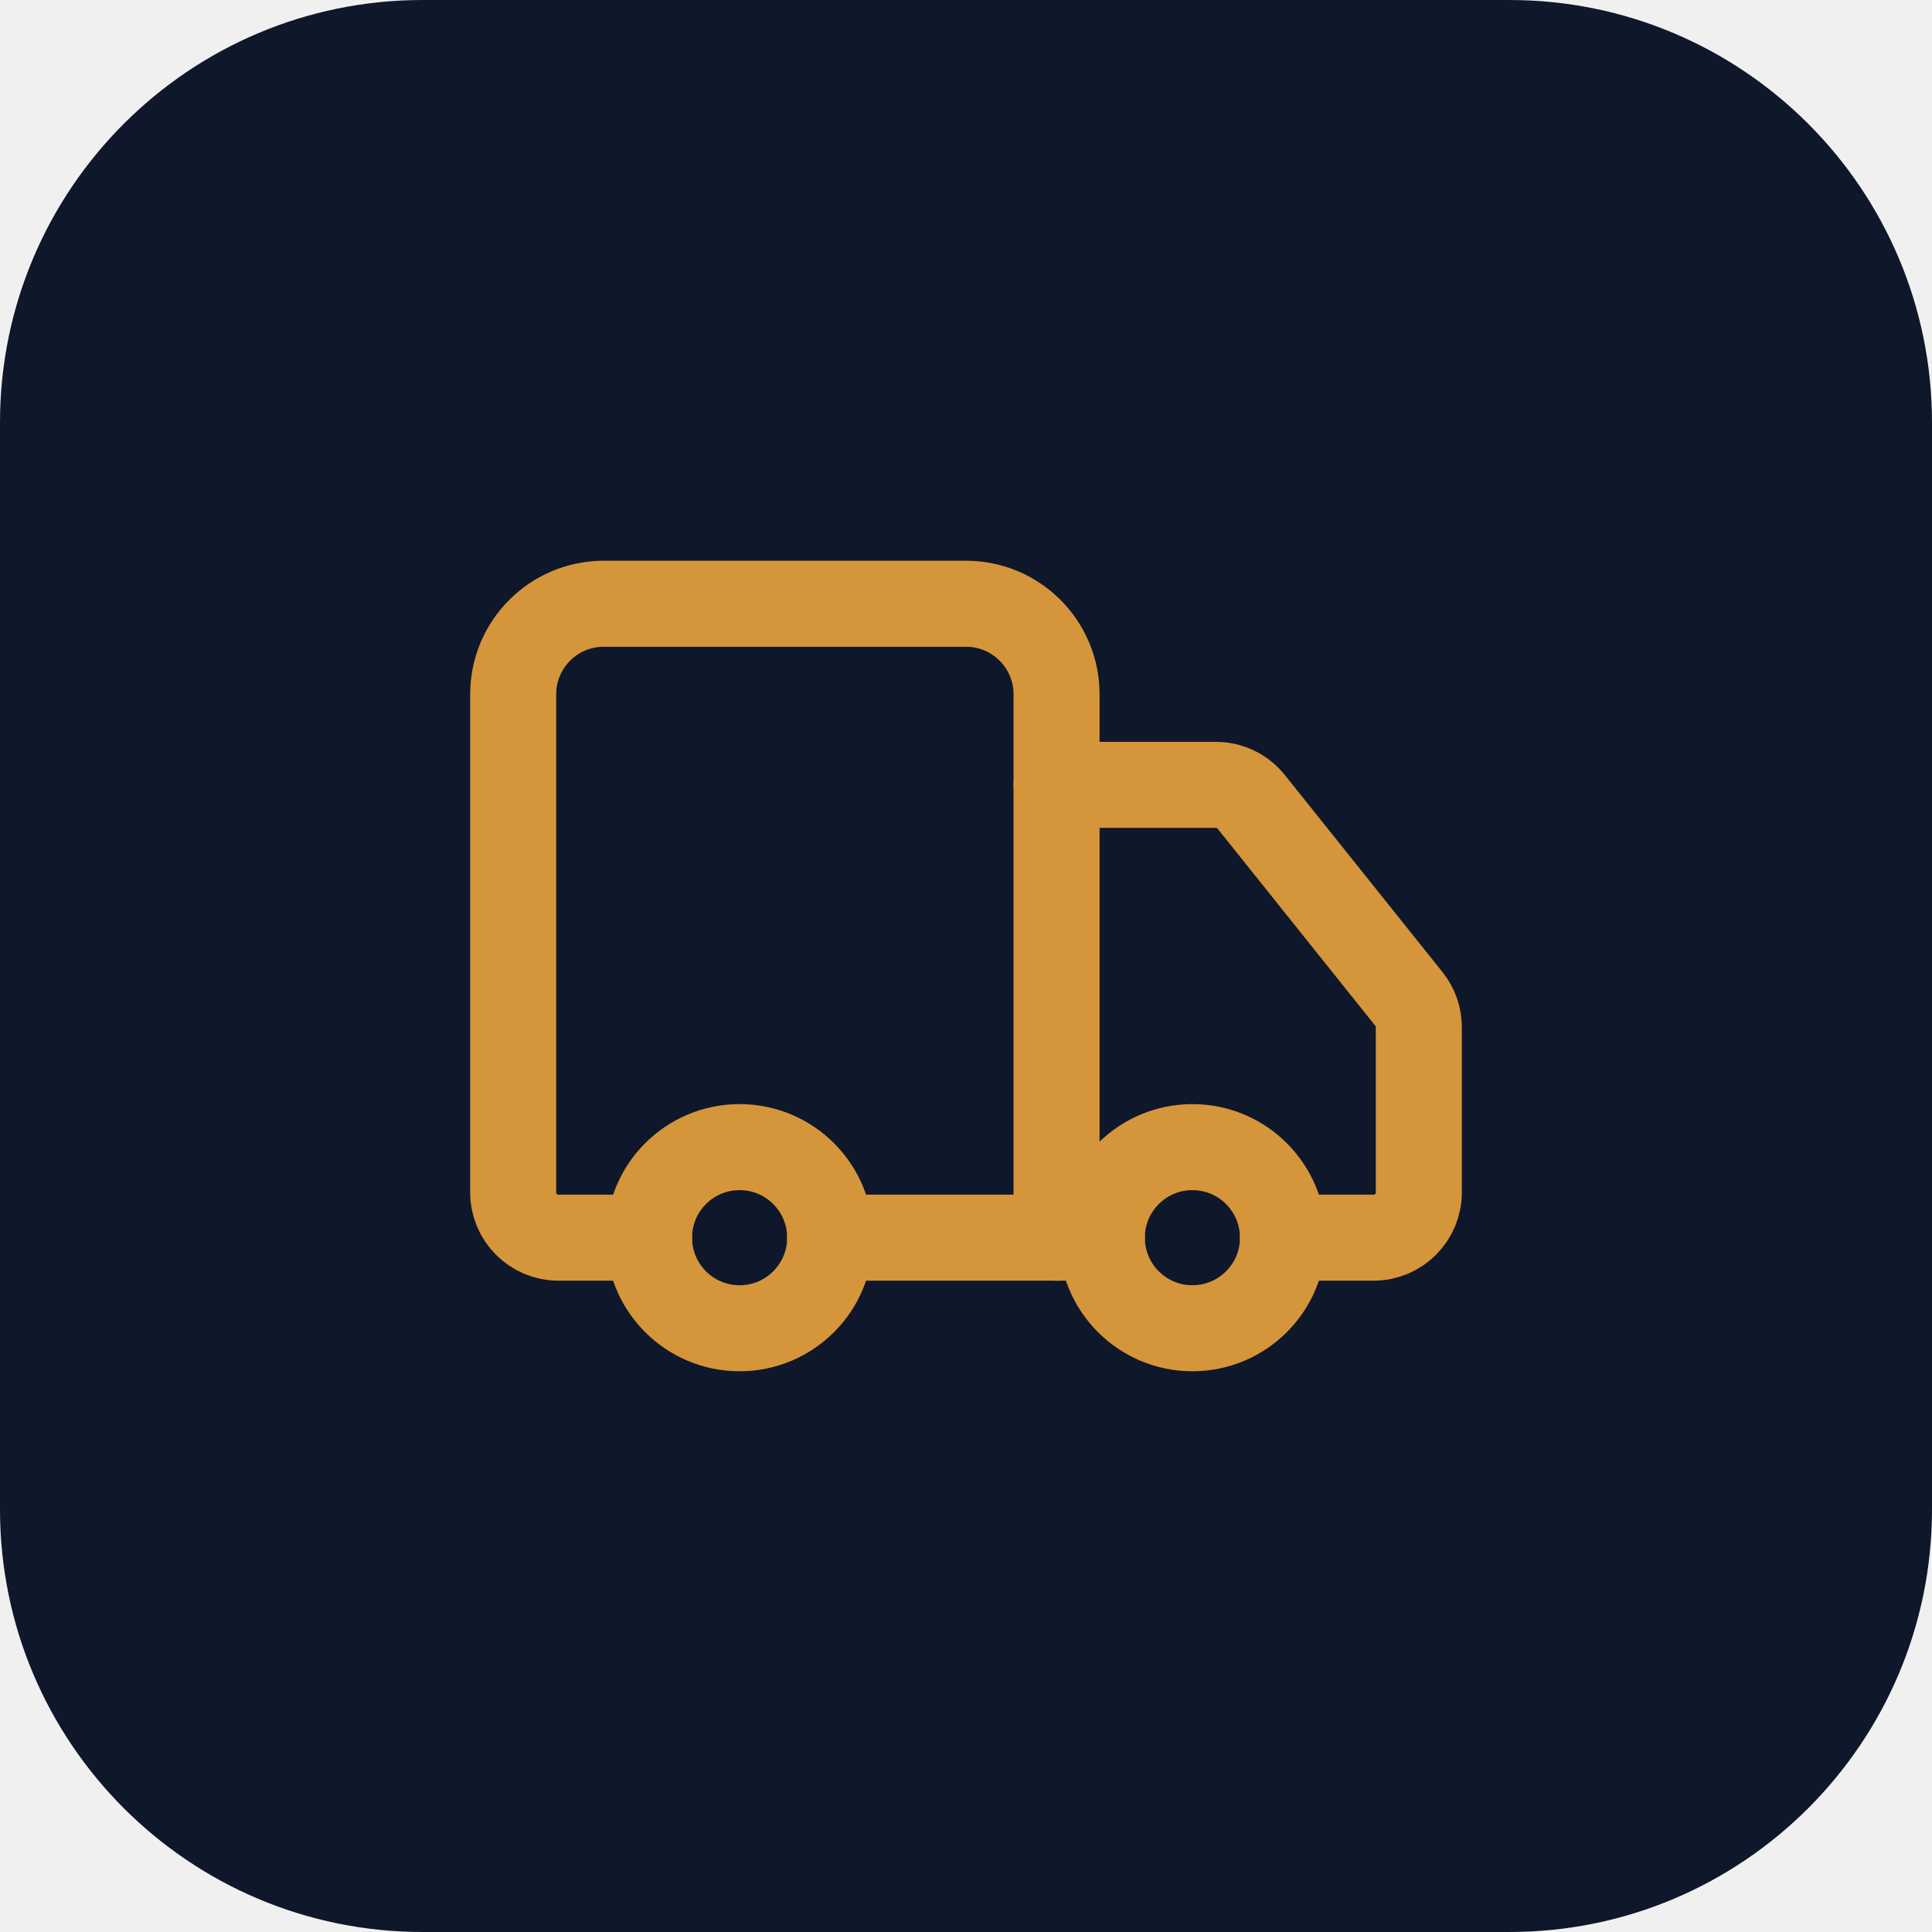
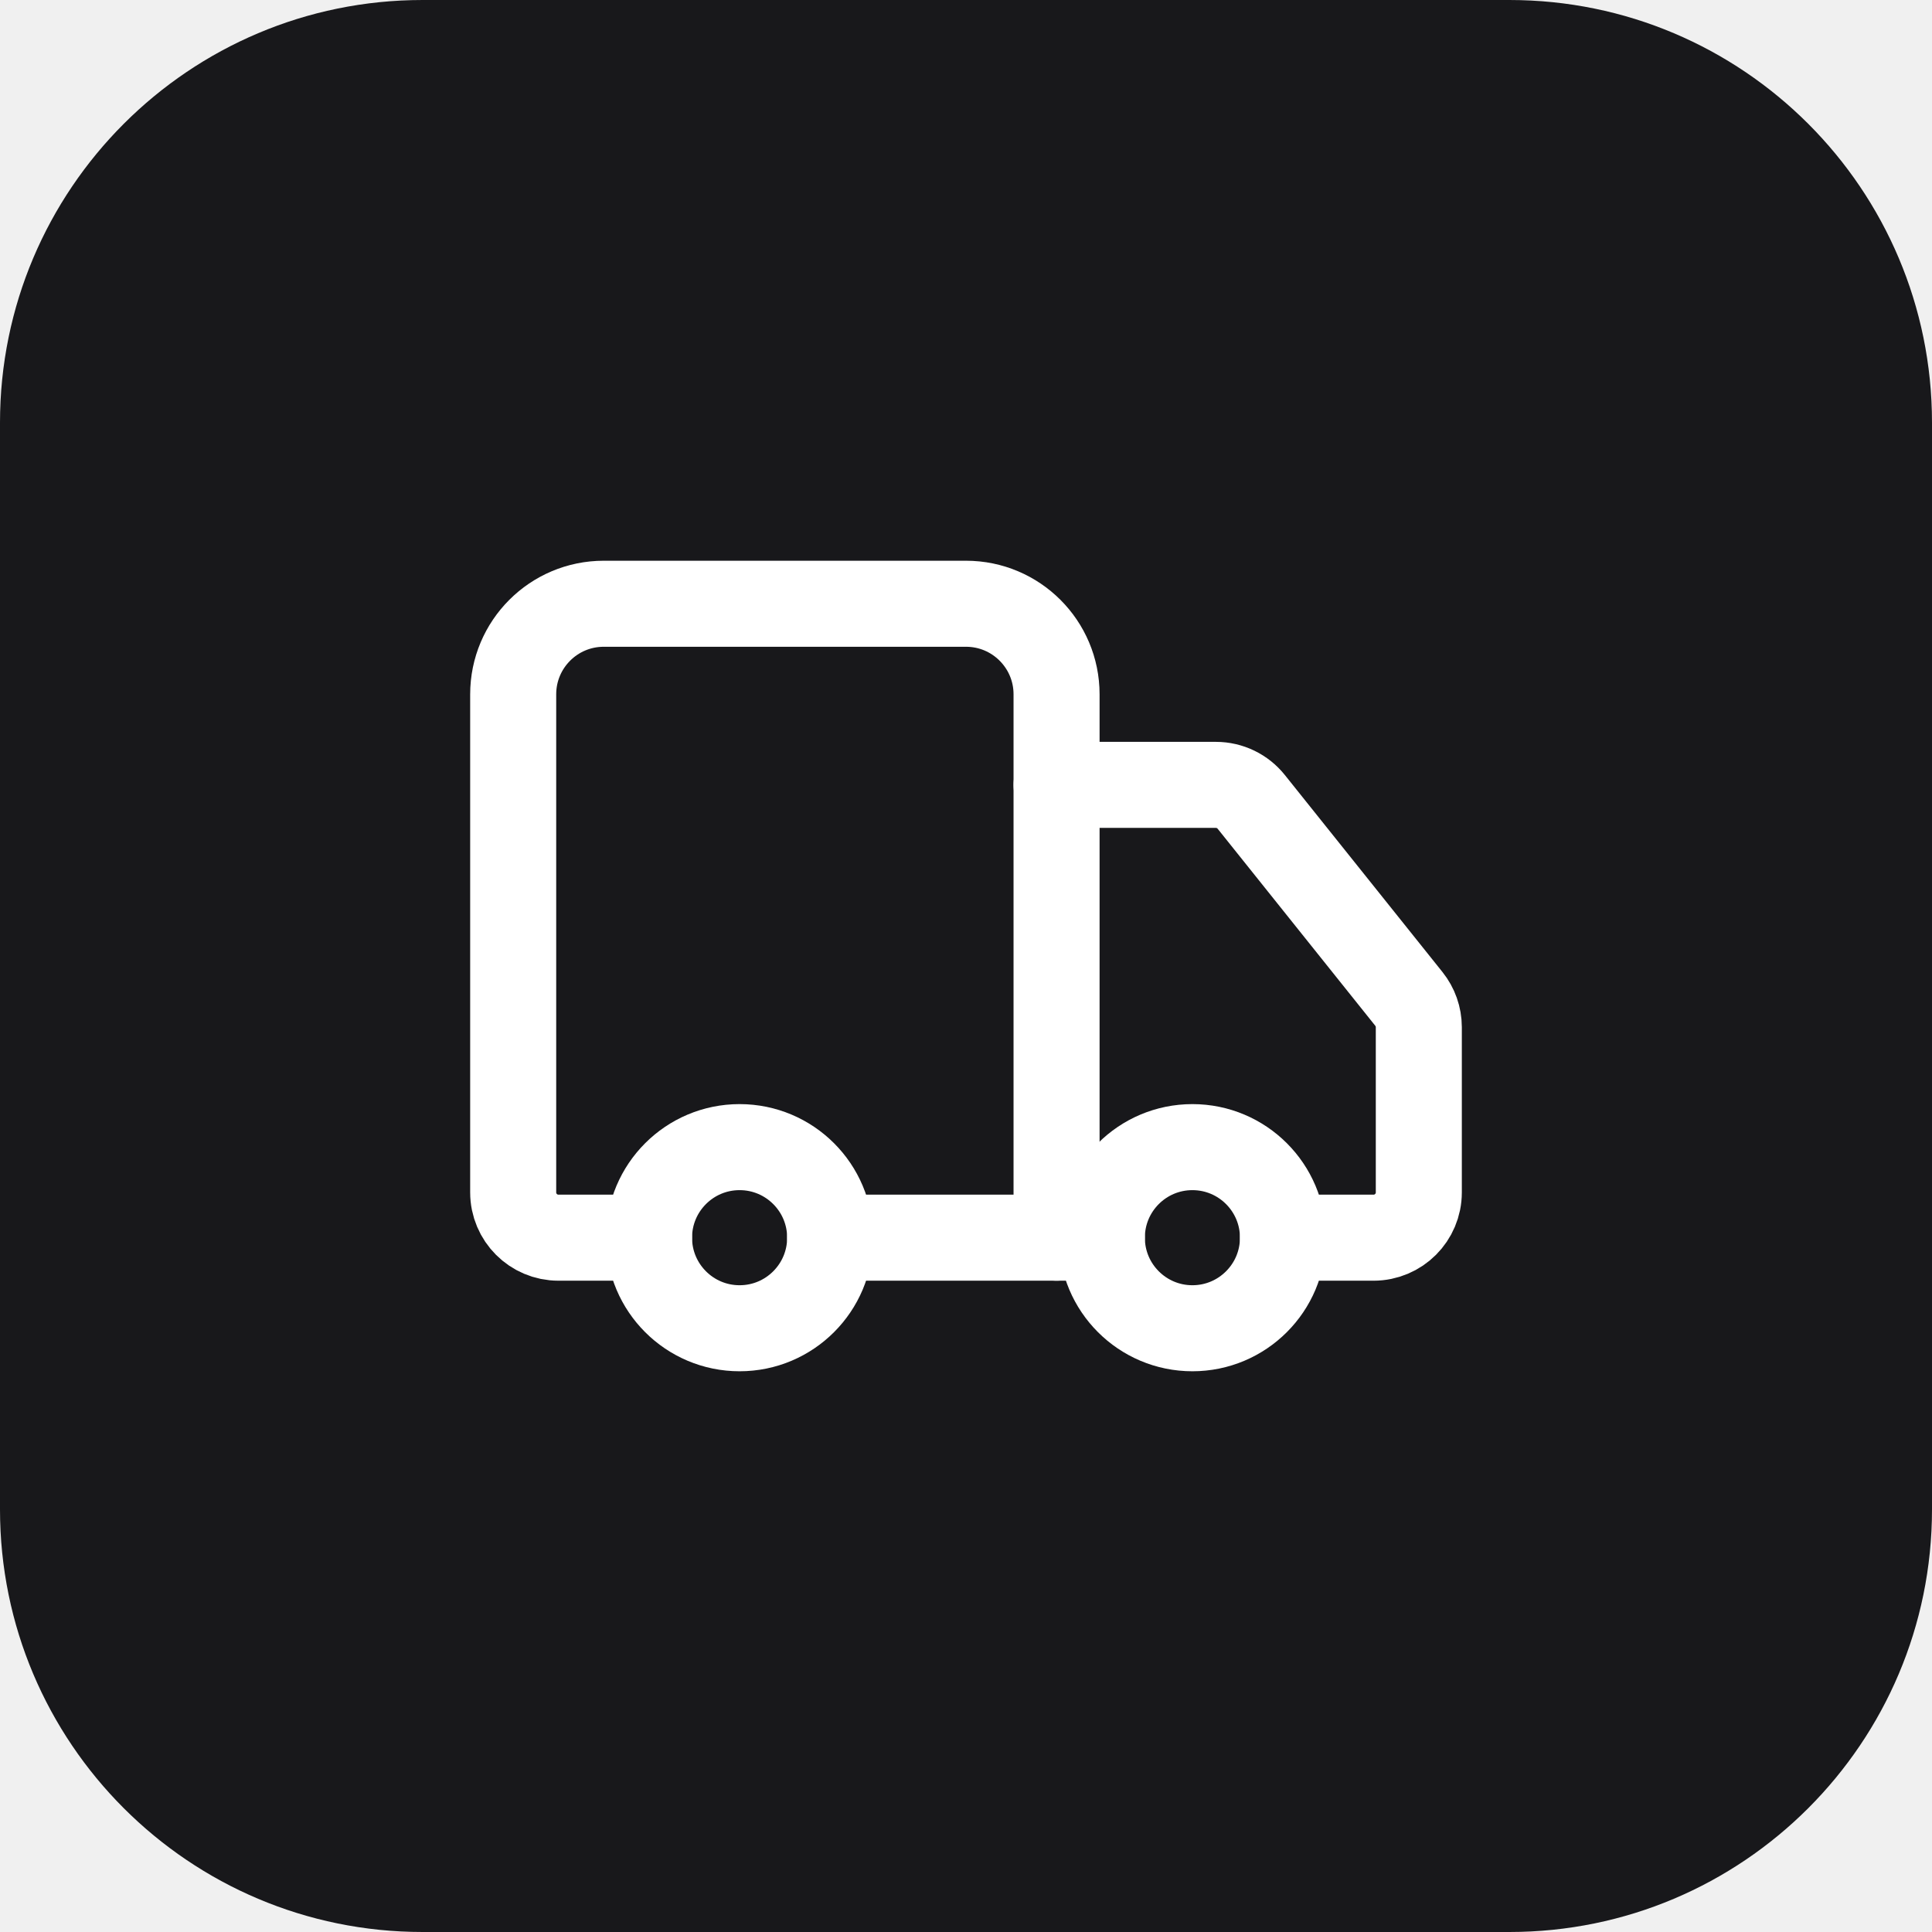
<svg xmlns="http://www.w3.org/2000/svg" width="1024" height="1024" viewBox="0 0 1024 1024">
-   <rect width="1024" height="1024" rx="224" fill="#0f172a" />
-   <g transform="translate(224,224) scale(24)" fill="none" stroke="#d5953a" stroke-width="1.9" stroke-linecap="round" stroke-linejoin="round">
+   <rect width="1024" height="1024" rx="224" fill="#18181b" />
+   <g transform="translate(224,224) scale(24)" fill="none" stroke="#ffffff" stroke-width="1.9" stroke-linecap="round" stroke-linejoin="round">
    <path d="M14 18V6a2 2 0 0 0-2-2H4a2 2 0 0 0-2 2v11a1 1 0 0 0 1 1h2" />
    <path d="M15 18H9" />
    <path d="M19 18h2a1 1 0 0 0 1-1v-3.65a1 1 0 0 0-.22-.624l-3.48-4.35A1 1 0 0 0 17.52 8H14" />
    <circle cx="17" cy="18" r="2" />
    <circle cx="7" cy="18" r="2" />
  </g>
</svg>
